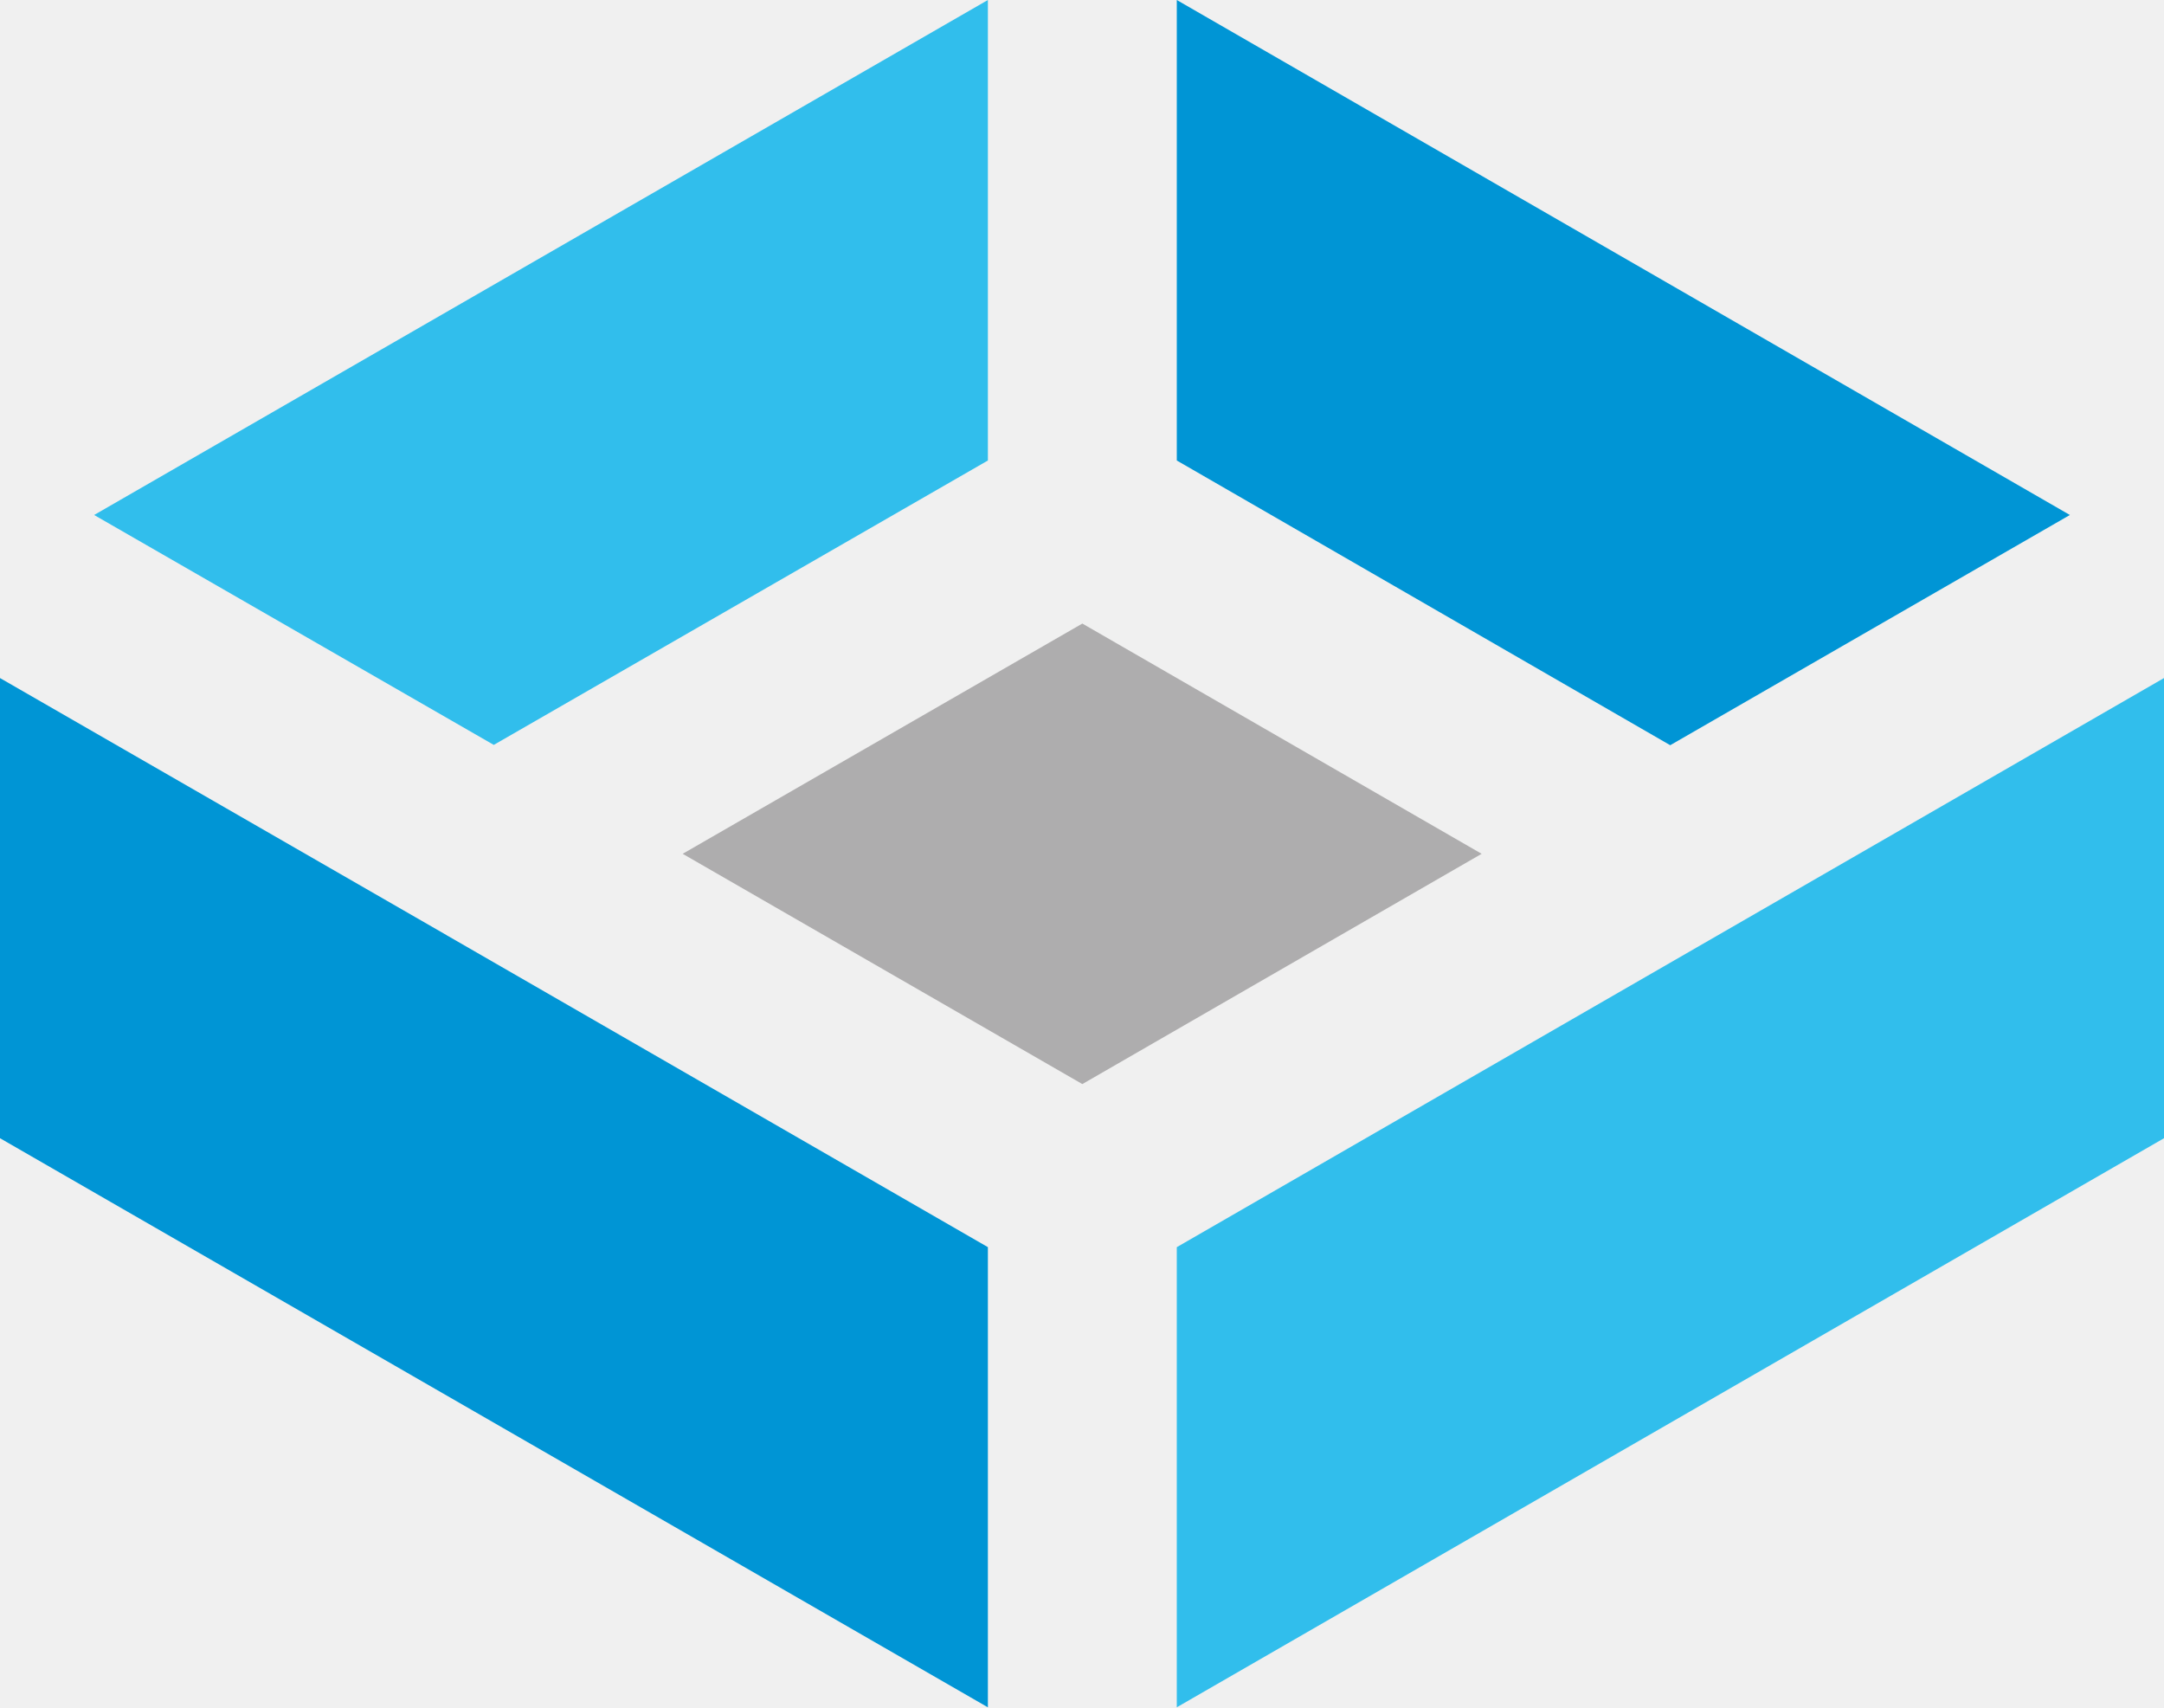
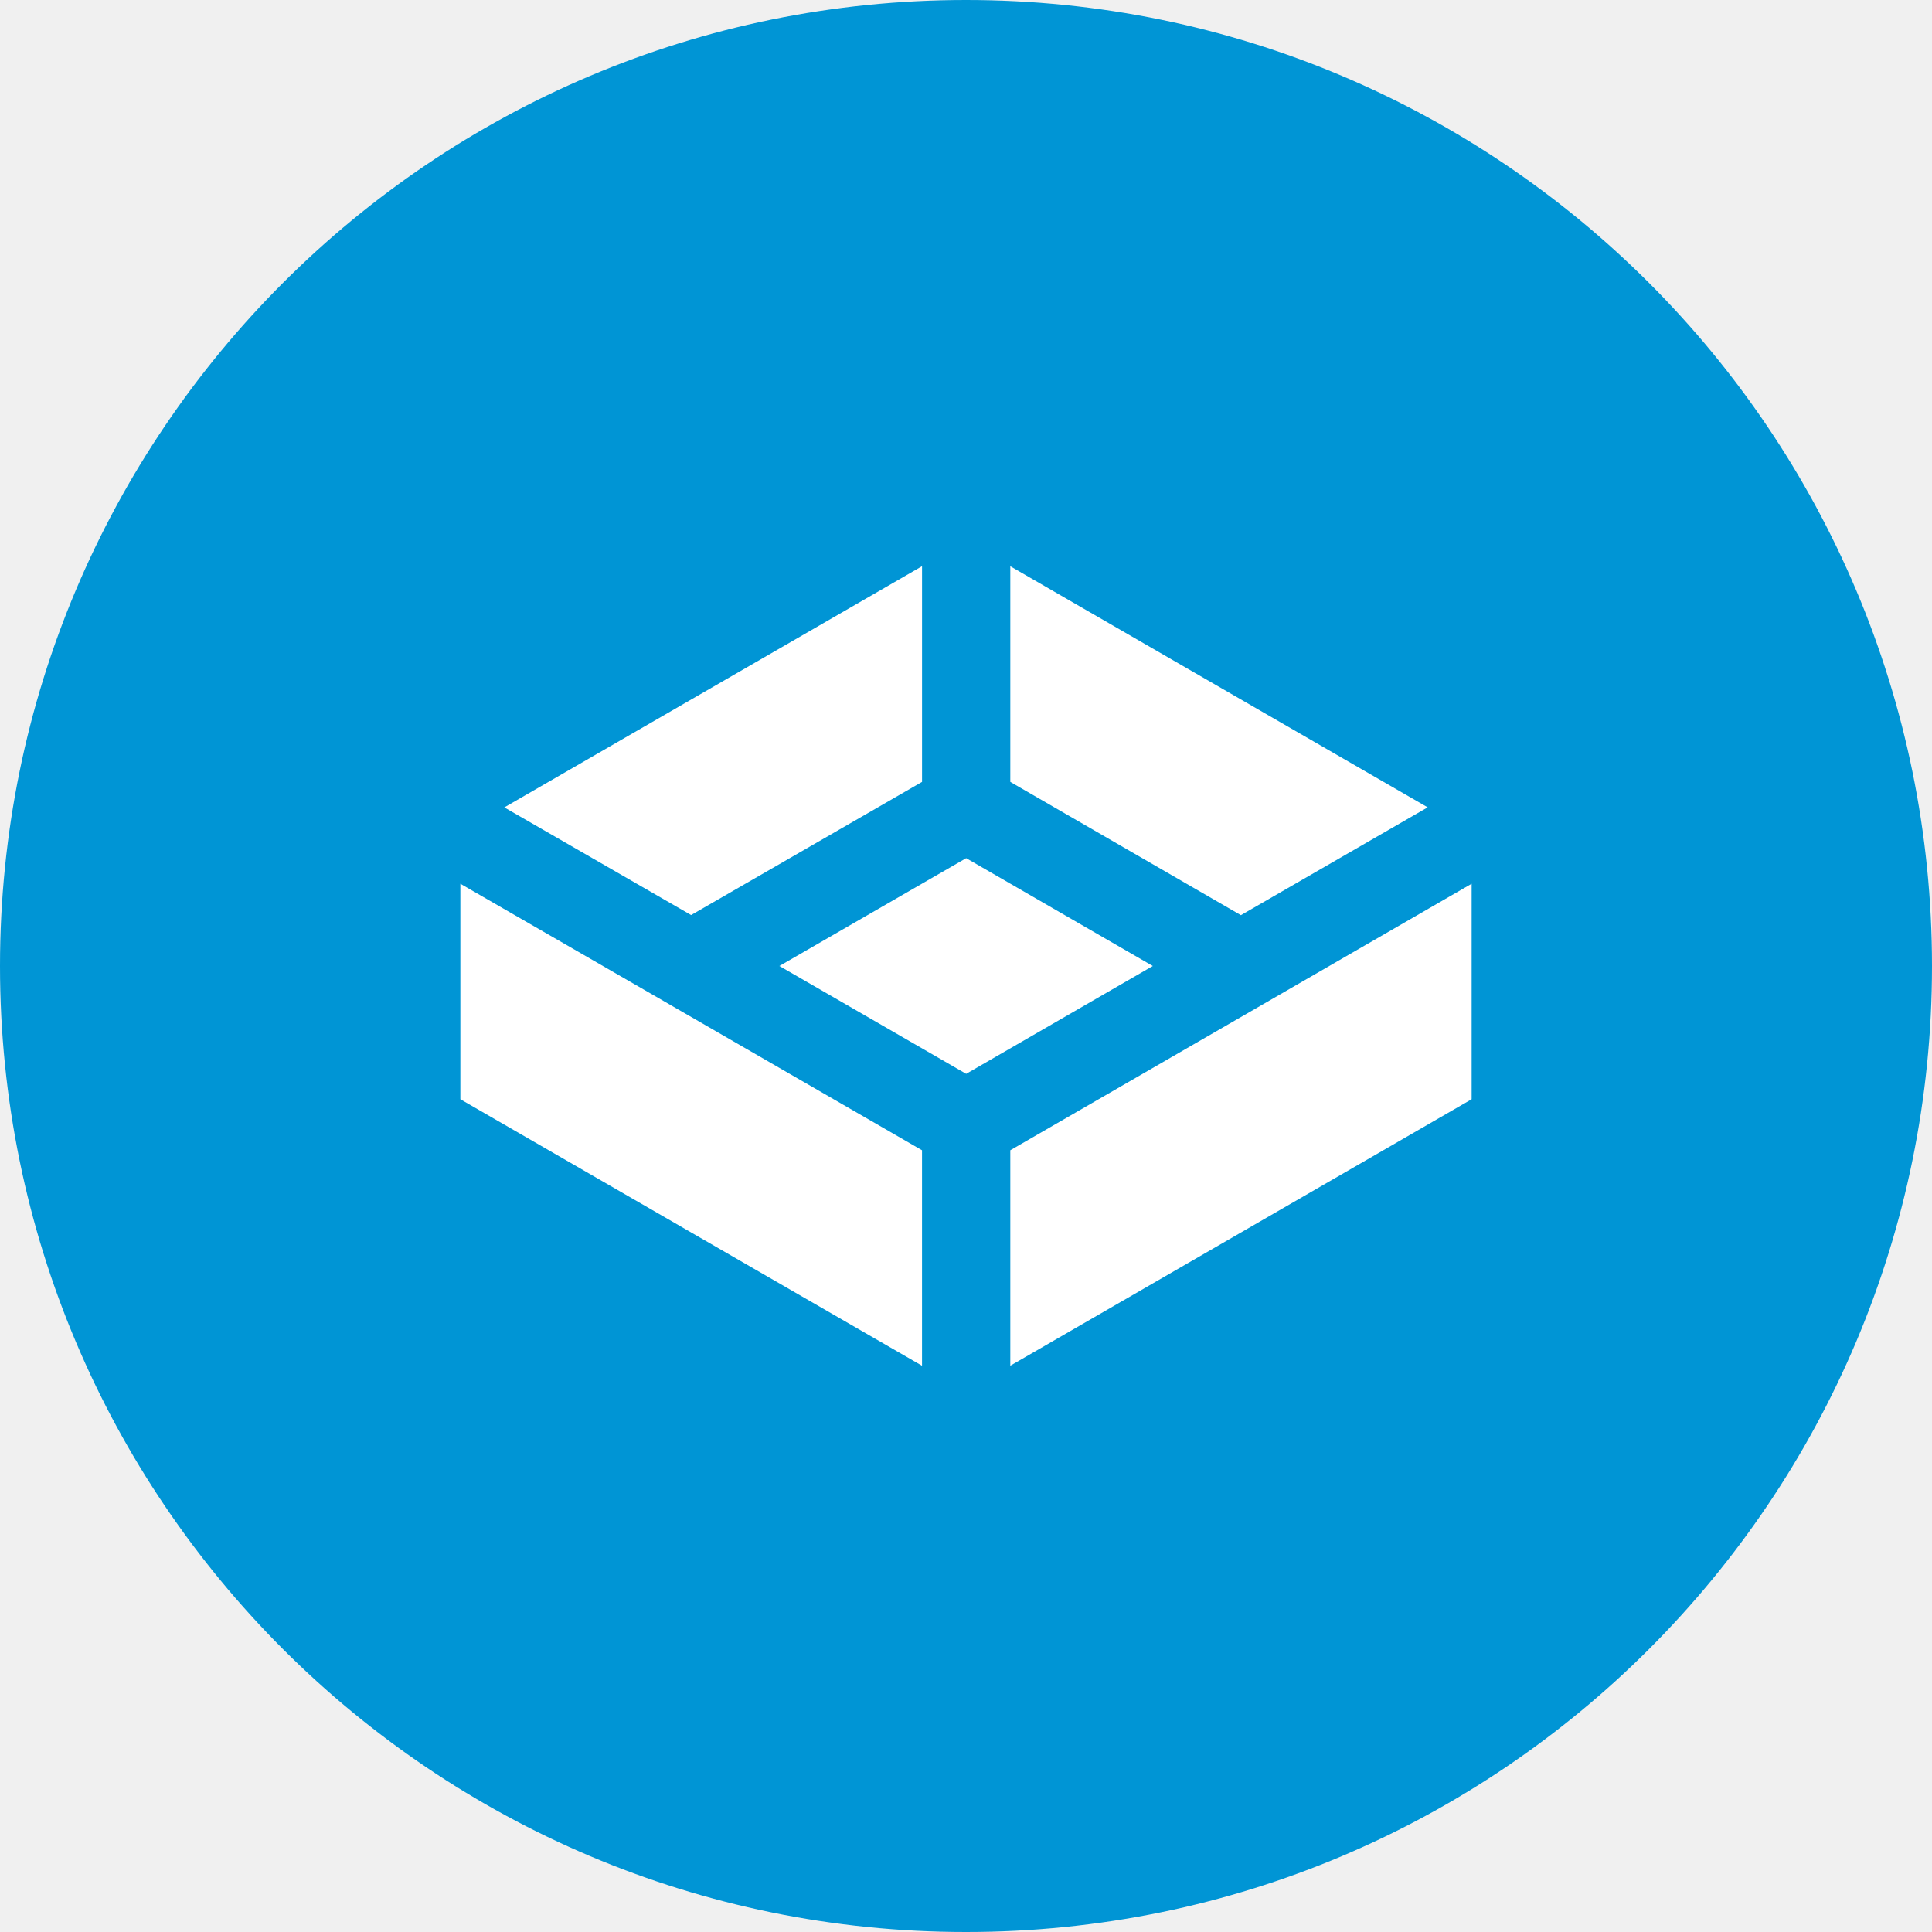
- <svg xmlns="http://www.w3.org/2000/svg" viewBox="0 10 90 71">
-   <g fill="none">
-     <path fill="#31BEEC" d="M90 38.197v19.137L48.942 80.999V61.864z" />
-     <path fill="#0095D5" d="M41.086 61.863V81L0 57.333V38.197l18.566 10.687q.03.025.067.04z" />
-     <path fill="#AEADAE" d="m61.621 45.506-16.607 9.576-16.622-9.576 16.622-9.575z" />
-     <path fill="#0095D5" d="M86.086 31.416 69.464 40.99 48.942 29.15V10z" />
-     <path fill="#31BEEC" d="M41.086 10v19.15l-20.55 11.827-16.621-9.561z" />
-   </g>
+ <svg xmlns="http://www.w3.org/2000/svg" width="800px" height="800px" viewBox="0 0 1024 1024">
+   <circle cx="512" cy="512" r="512" style="fill:#0095d5" />
+   <path d="M780 468.41v114.21L535.48 723.86v-114.2zM488.69 609.66v114.21L244 582.62V468.41l110.57 63.79a1.81 1.81 0 0 0 .4.24zM611 512l-98.91 57.15-99-57.15 99-57.15zm145.7-84.09-99 57.15-122.22-70.64V300.13zm-268-127.81v114.32L366.3 485l-99-57.06z" style="fill:#fff" />
</svg>
